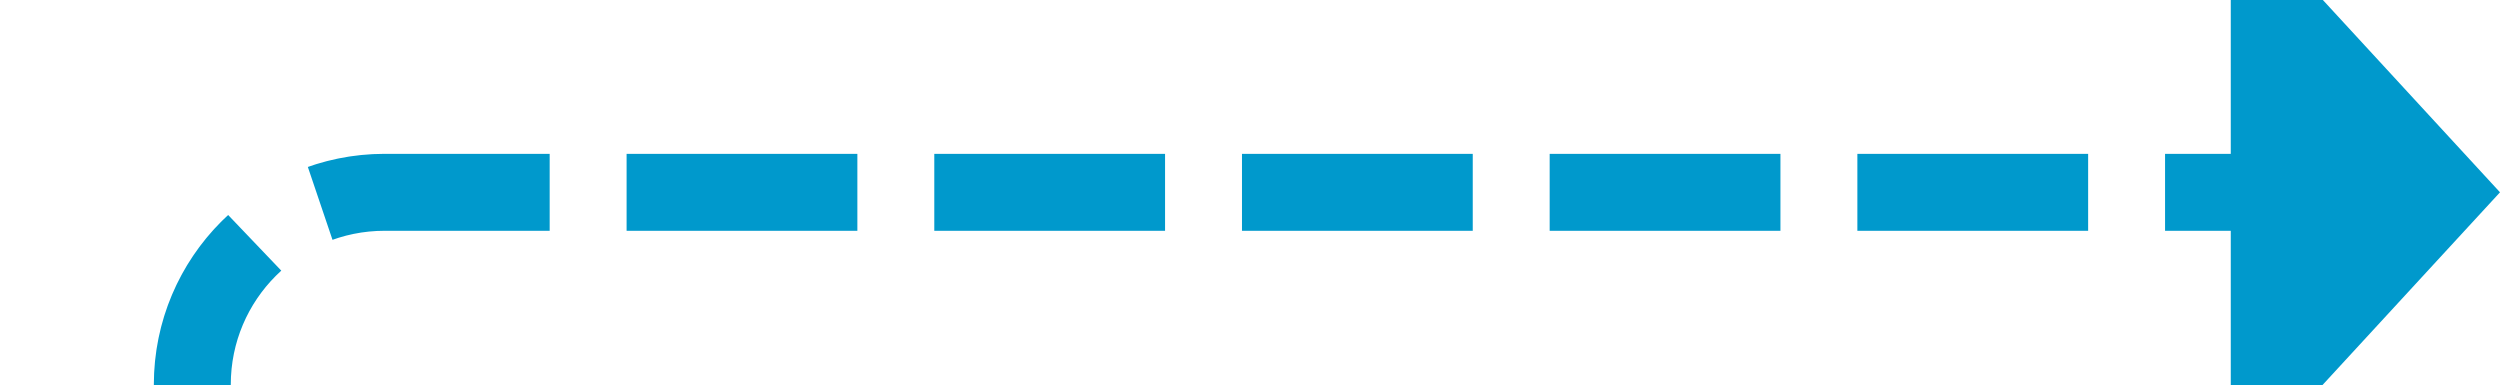
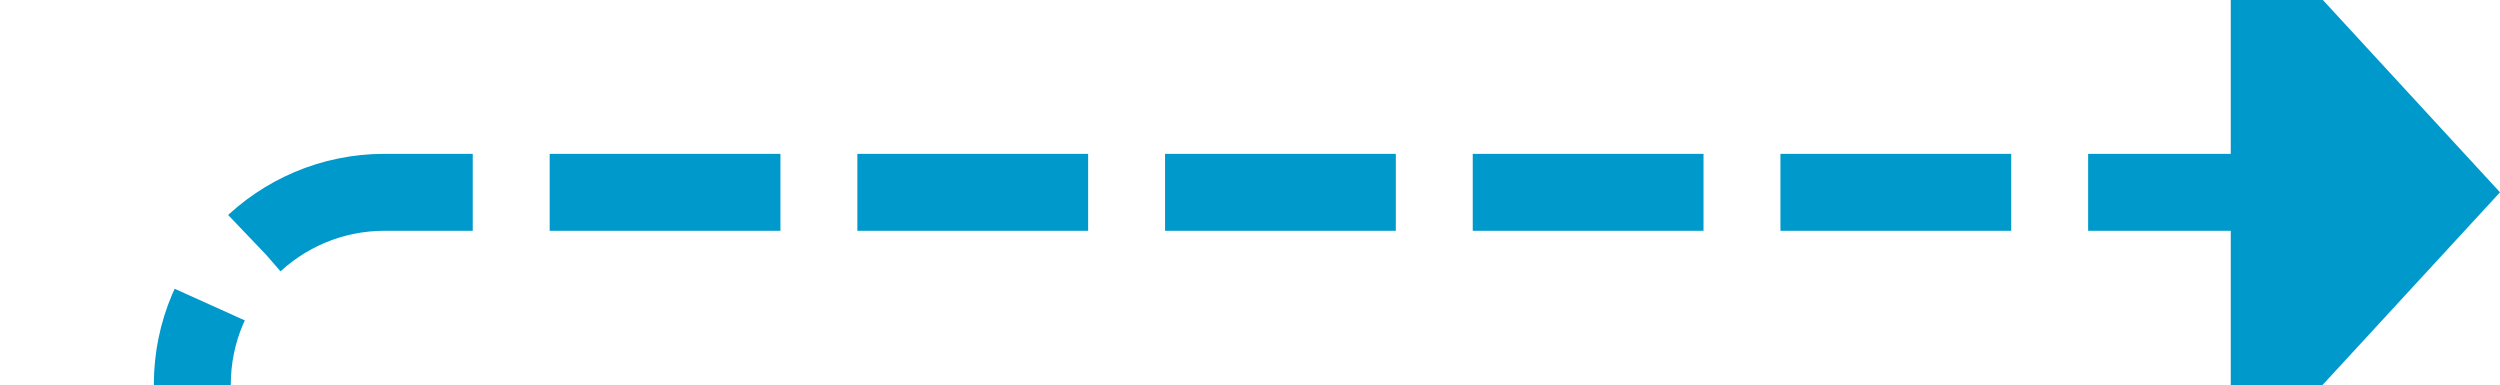
- <svg xmlns="http://www.w3.org/2000/svg" version="1.1" width="65px" height="10px" preserveAspectRatio="xMinYMid meet" viewBox="795 688 65 8">
-   <path d="M 740 721  L 795 721  A 5 5 0 0 0 800 716 L 800 697  A 5 5 0 0 1 805 692 L 854 692  " stroke-width="2" stroke-dasharray="6,2" stroke="rgba(0, 153, 204, 1)" fill="none" class="stroke" />
-   <path d="M 853 699.6  L 860 692  L 853 684.4  L 853 699.6  Z " fill-rule="nonzero" fill="rgba(0, 153, 204, 1)" stroke="none" class="fill" />
+ <svg xmlns="http://www.w3.org/2000/svg" version="1.1" width="65px" height="10px" preserveAspectRatio="xMinYMid meet" viewBox="795 618 65 8">
+   <path d="M 740 661  L 795 661  A 5 5 0 0 0 800 656 L 800 627  A 5 5 0 0 1 805 622 L 854 622  " stroke-width="2" stroke-dasharray="6,2" stroke="rgba(0, 153, 204, 1)" fill="none" class="stroke" />
+   <path d="M 853 629.6  L 860 622  L 853 614.4  L 853 629.6  Z " fill-rule="nonzero" fill="rgba(0, 153, 204, 1)" stroke="none" class="fill" />
</svg>
